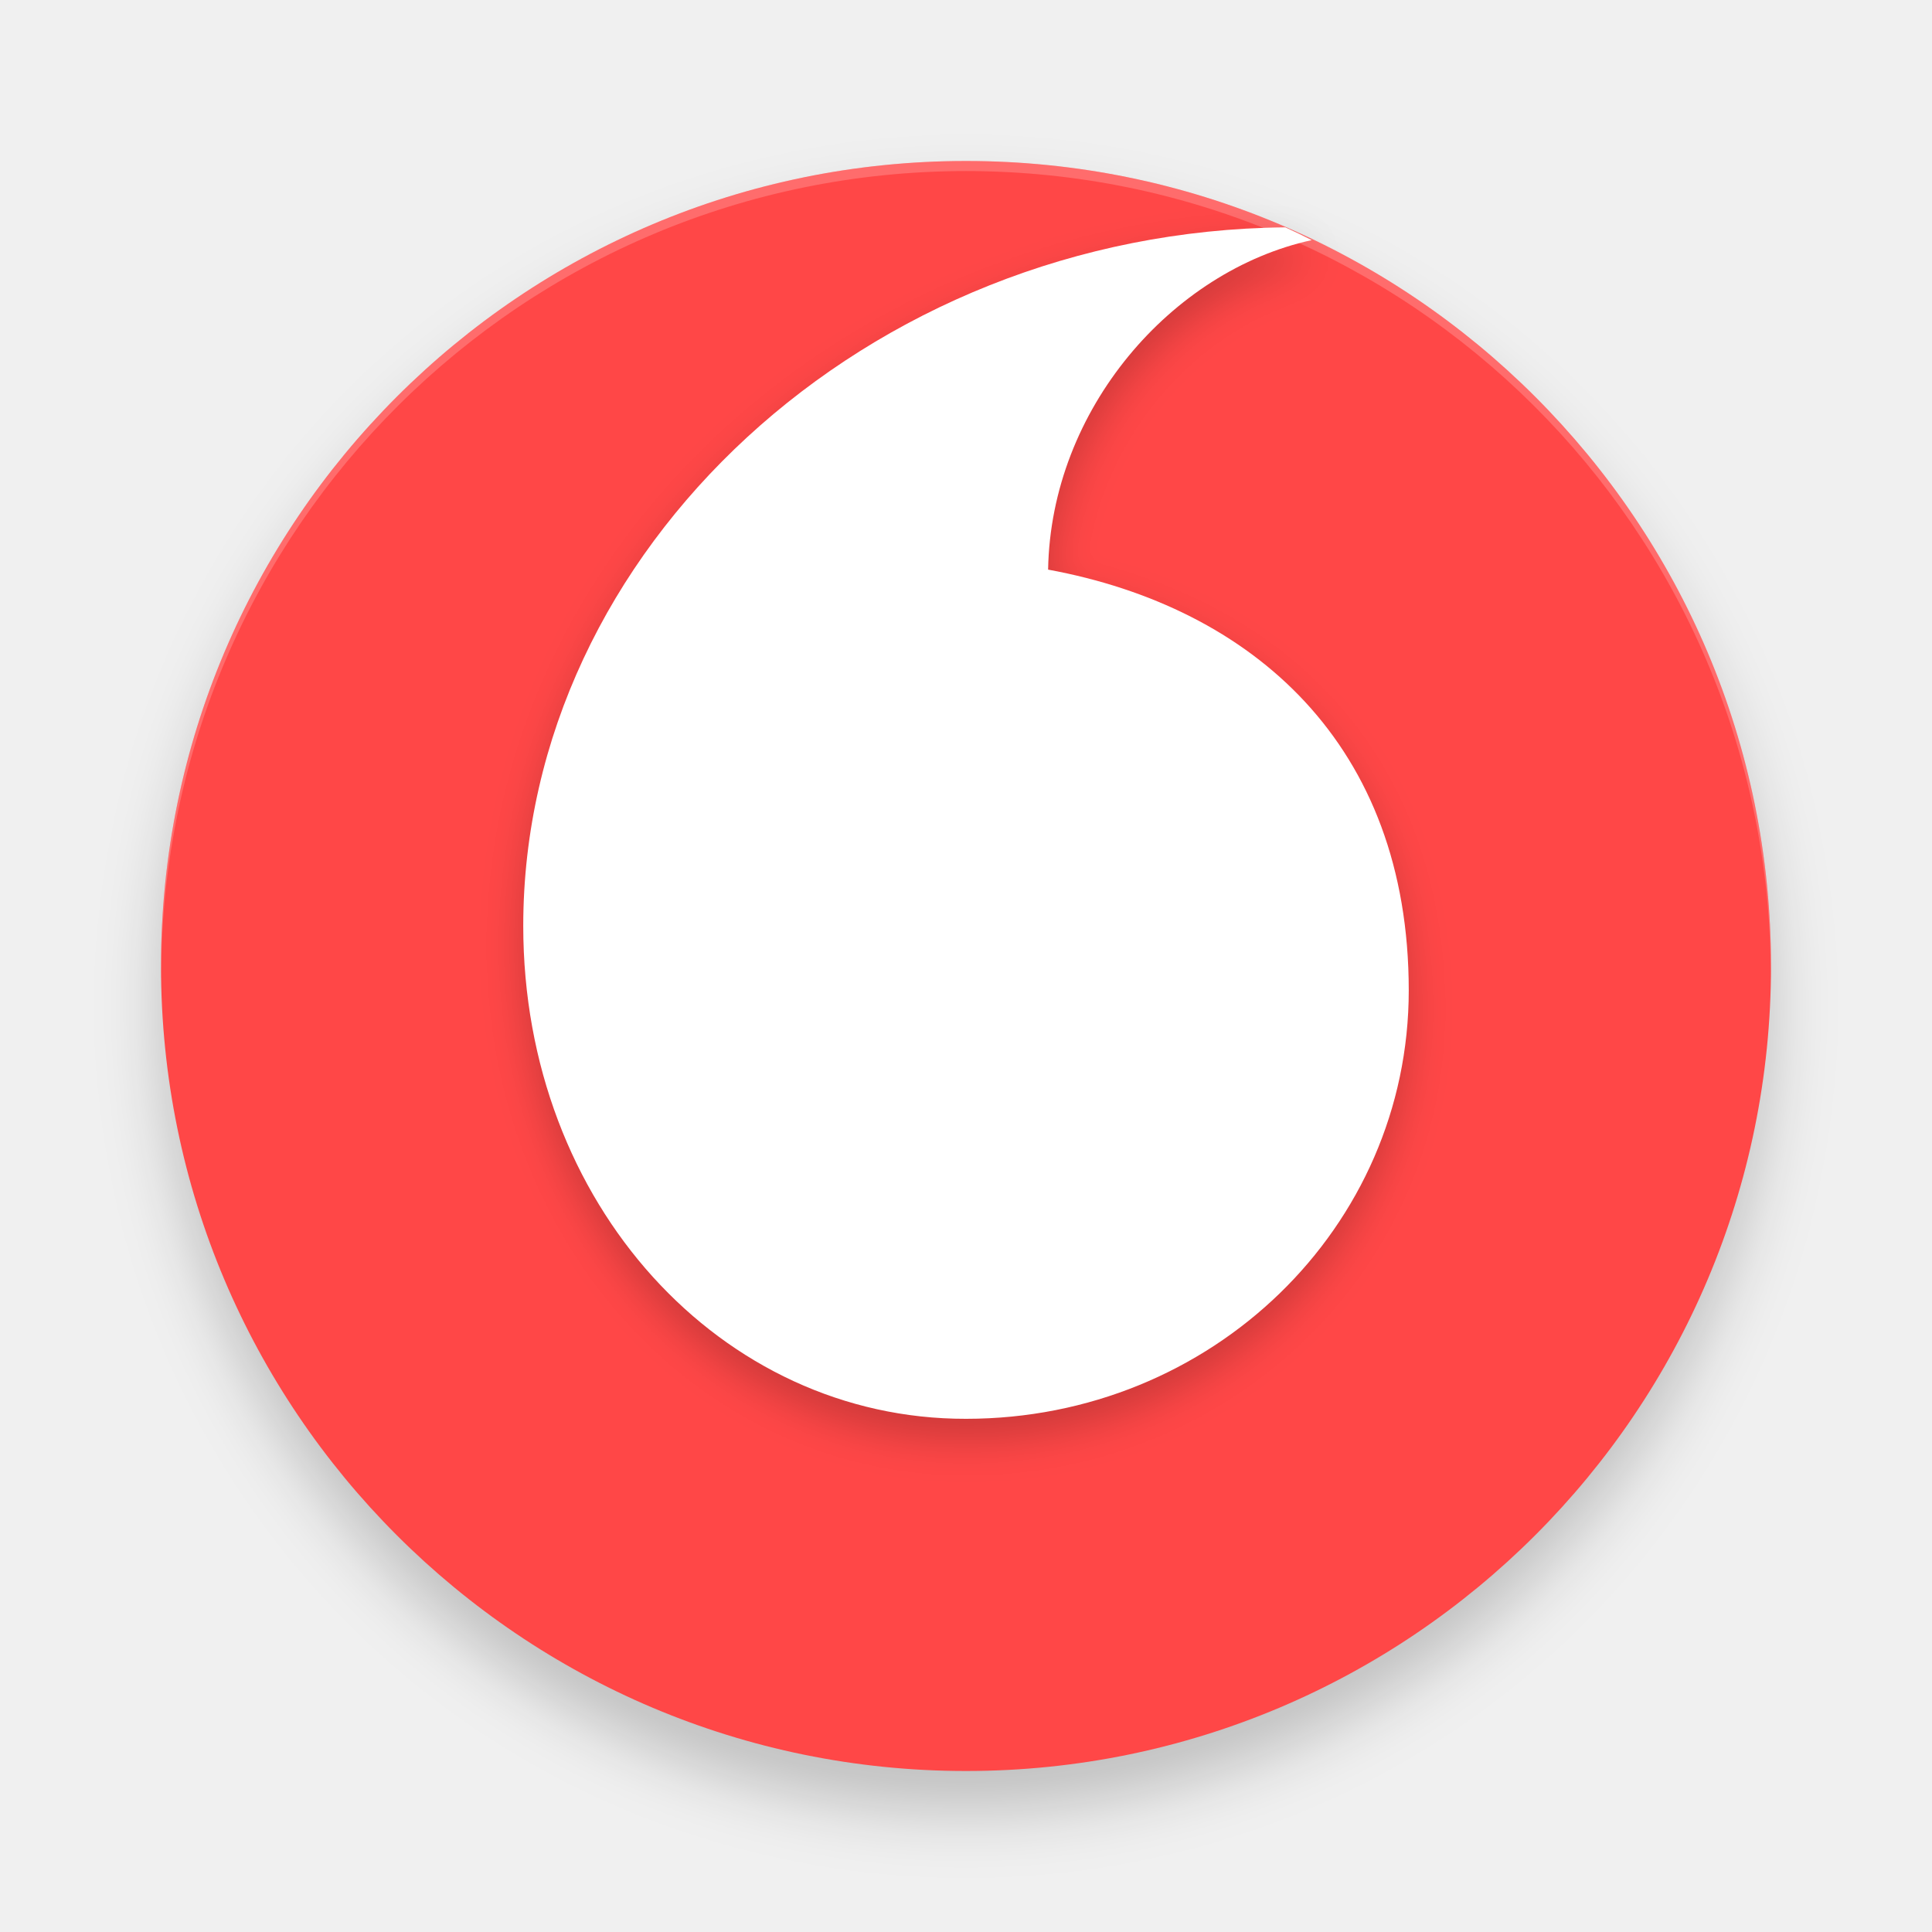
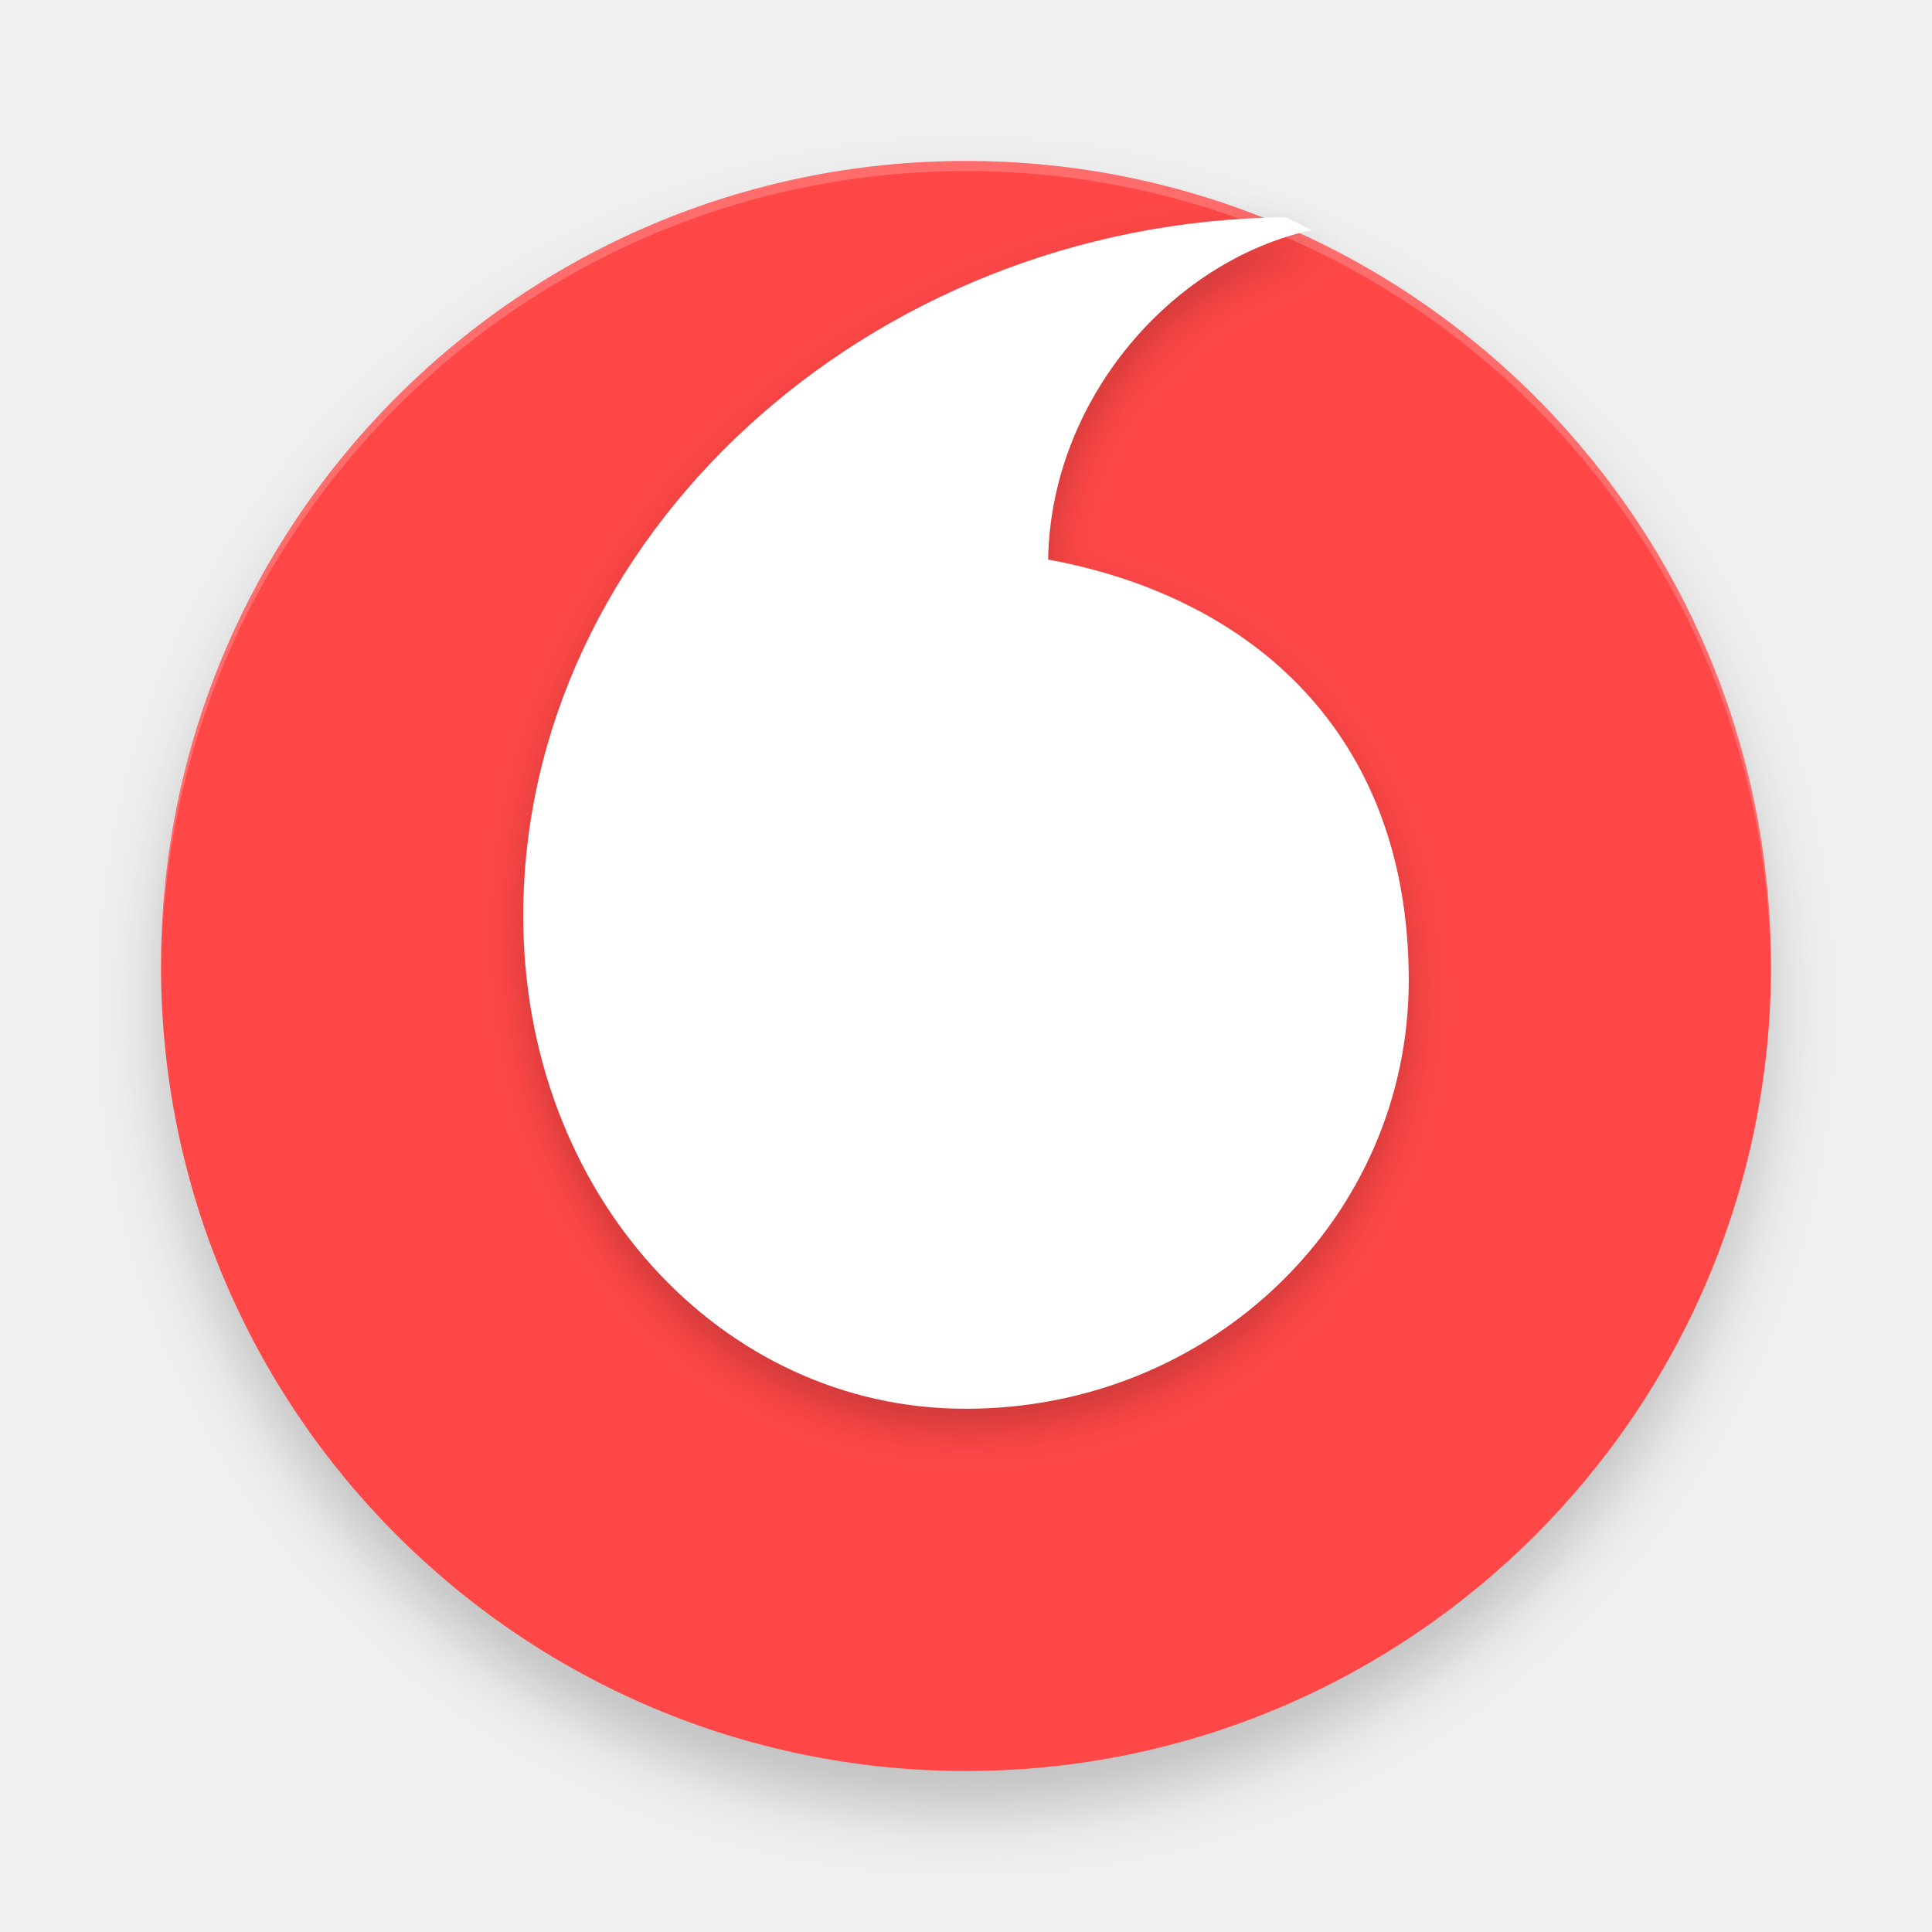
<svg xmlns="http://www.w3.org/2000/svg" width="192" height="192" version="1.1" id="svg20">
  <defs id="defs24">
    <filter style="color-interpolation-filters:sRGB" id="filter857" x="-0.048" width="1.096" y="-0.048" height="1.096">
      <feGaussianBlur stdDeviation="3.2" id="feGaussianBlur859" />
    </filter>
    <filter style="color-interpolation-filters:sRGB" id="filter854" x="-0.056" width="1.113" y="-0.042" height="1.084">
      <feGaussianBlur stdDeviation="2.064" id="feGaussianBlur856" />
    </filter>
  </defs>
  <circle id="circle2" r="80" cy="100" cx="96" style="opacity:0.2;stroke-width:4;filter:url(#filter857)" />
  <circle style="opacity:1;fill:#ff4747;fill-opacity:1;stroke:none;stroke-width:7.252;stroke-linecap:round;stroke-linejoin:round;stroke-miterlimit:4;stroke-dasharray:none;stroke-opacity:1" id="path830" cx="96" cy="96" r="80" />
  <path style="opacity:0.2;fill:#ffffff;stroke-width:4" d="M 96,16 A 80,80 0 0 0 16,96 80,80 0 0 0 16.02,96.473 80,80 0 0 1 96,17 80,80 0 0 1 175.975,96.514 80,80 0 0 0 176,96 80,80 0 0 0 96,16 Z" id="path8" />
-   <path id="path840" d="M 127.734,24.594 C 86.099,24.989 52,56.666 52,94.017 c 0,27.672 19.698,49.03 44,48.982 24.445,0 44,-19.032 44,-42.574 0,-24.397 -15.477,-38.069 -35.84,-41.818 0.272,-15.949 12.306,-29.712 26.197,-32.746 a 80,80 0 0 0 -2.623,-1.268 z" style="opacity:0.2;fill:#000000;fill-opacity:1;stroke:none;stroke-width:3.999;stroke-linecap:round;stroke-linejoin:round;stroke-miterlimit:4;stroke-dasharray:none;stroke-opacity:1;filter:url(#filter854)" />
-   <path style="opacity:1;fill:#ffffff;fill-opacity:1;stroke:none;stroke-width:3.999;stroke-linecap:round;stroke-linejoin:round;stroke-miterlimit:4;stroke-dasharray:none;stroke-opacity:1" d="M 127.734,22.594 C 86.099,22.989 52,54.666 52,92.018 52,119.69 71.698,141.047 96,141 c 24.445,0 44,-19.032 44,-42.574 0,-24.397 -15.477,-38.069 -35.84,-41.818 0.272,-15.949 12.306,-29.712 26.197,-32.746 a 80,80 0 0 0 -2.623,-1.268 z" id="rect826" />
+   <path id="path840" d="M 127.734,23.594 C 86.099,23.989 52,55.667 52,93.018 c 0,27.672 19.698,49.03 44,48.982 24.445,0 44,-19.032 44,-42.574 0,-24.397 -15.477,-38.069 -35.84,-41.818 0.272,-15.949 12.306,-29.712 26.197,-32.746 a 80,80 0 0 0 -2.623,-1.268 z" style="opacity:0.2;fill:#000000;fill-opacity:1;stroke:none;stroke-width:3.999;stroke-linecap:round;stroke-linejoin:round;stroke-miterlimit:4;stroke-dasharray:none;stroke-opacity:1;filter:url(#filter854)" />
+   <path style="opacity:1;fill:#ffffff;fill-opacity:1;stroke:none;stroke-width:3.999;stroke-linecap:round;stroke-linejoin:round;stroke-miterlimit:4;stroke-dasharray:none;stroke-opacity:1" d="M 127.734,21.594 C 86.099,21.989 52,53.667 52,91.018 c 0,27.672 19.698,49.03 44,48.982 24.445,0 44,-19.032 44,-42.574 0,-24.397 -15.477,-38.069 -35.84,-41.818 0.272,-15.949 12.306,-29.712 26.197,-32.746 a 80,80 0 0 0 -2.623,-1.268 z" id="rect826" />
</svg>
